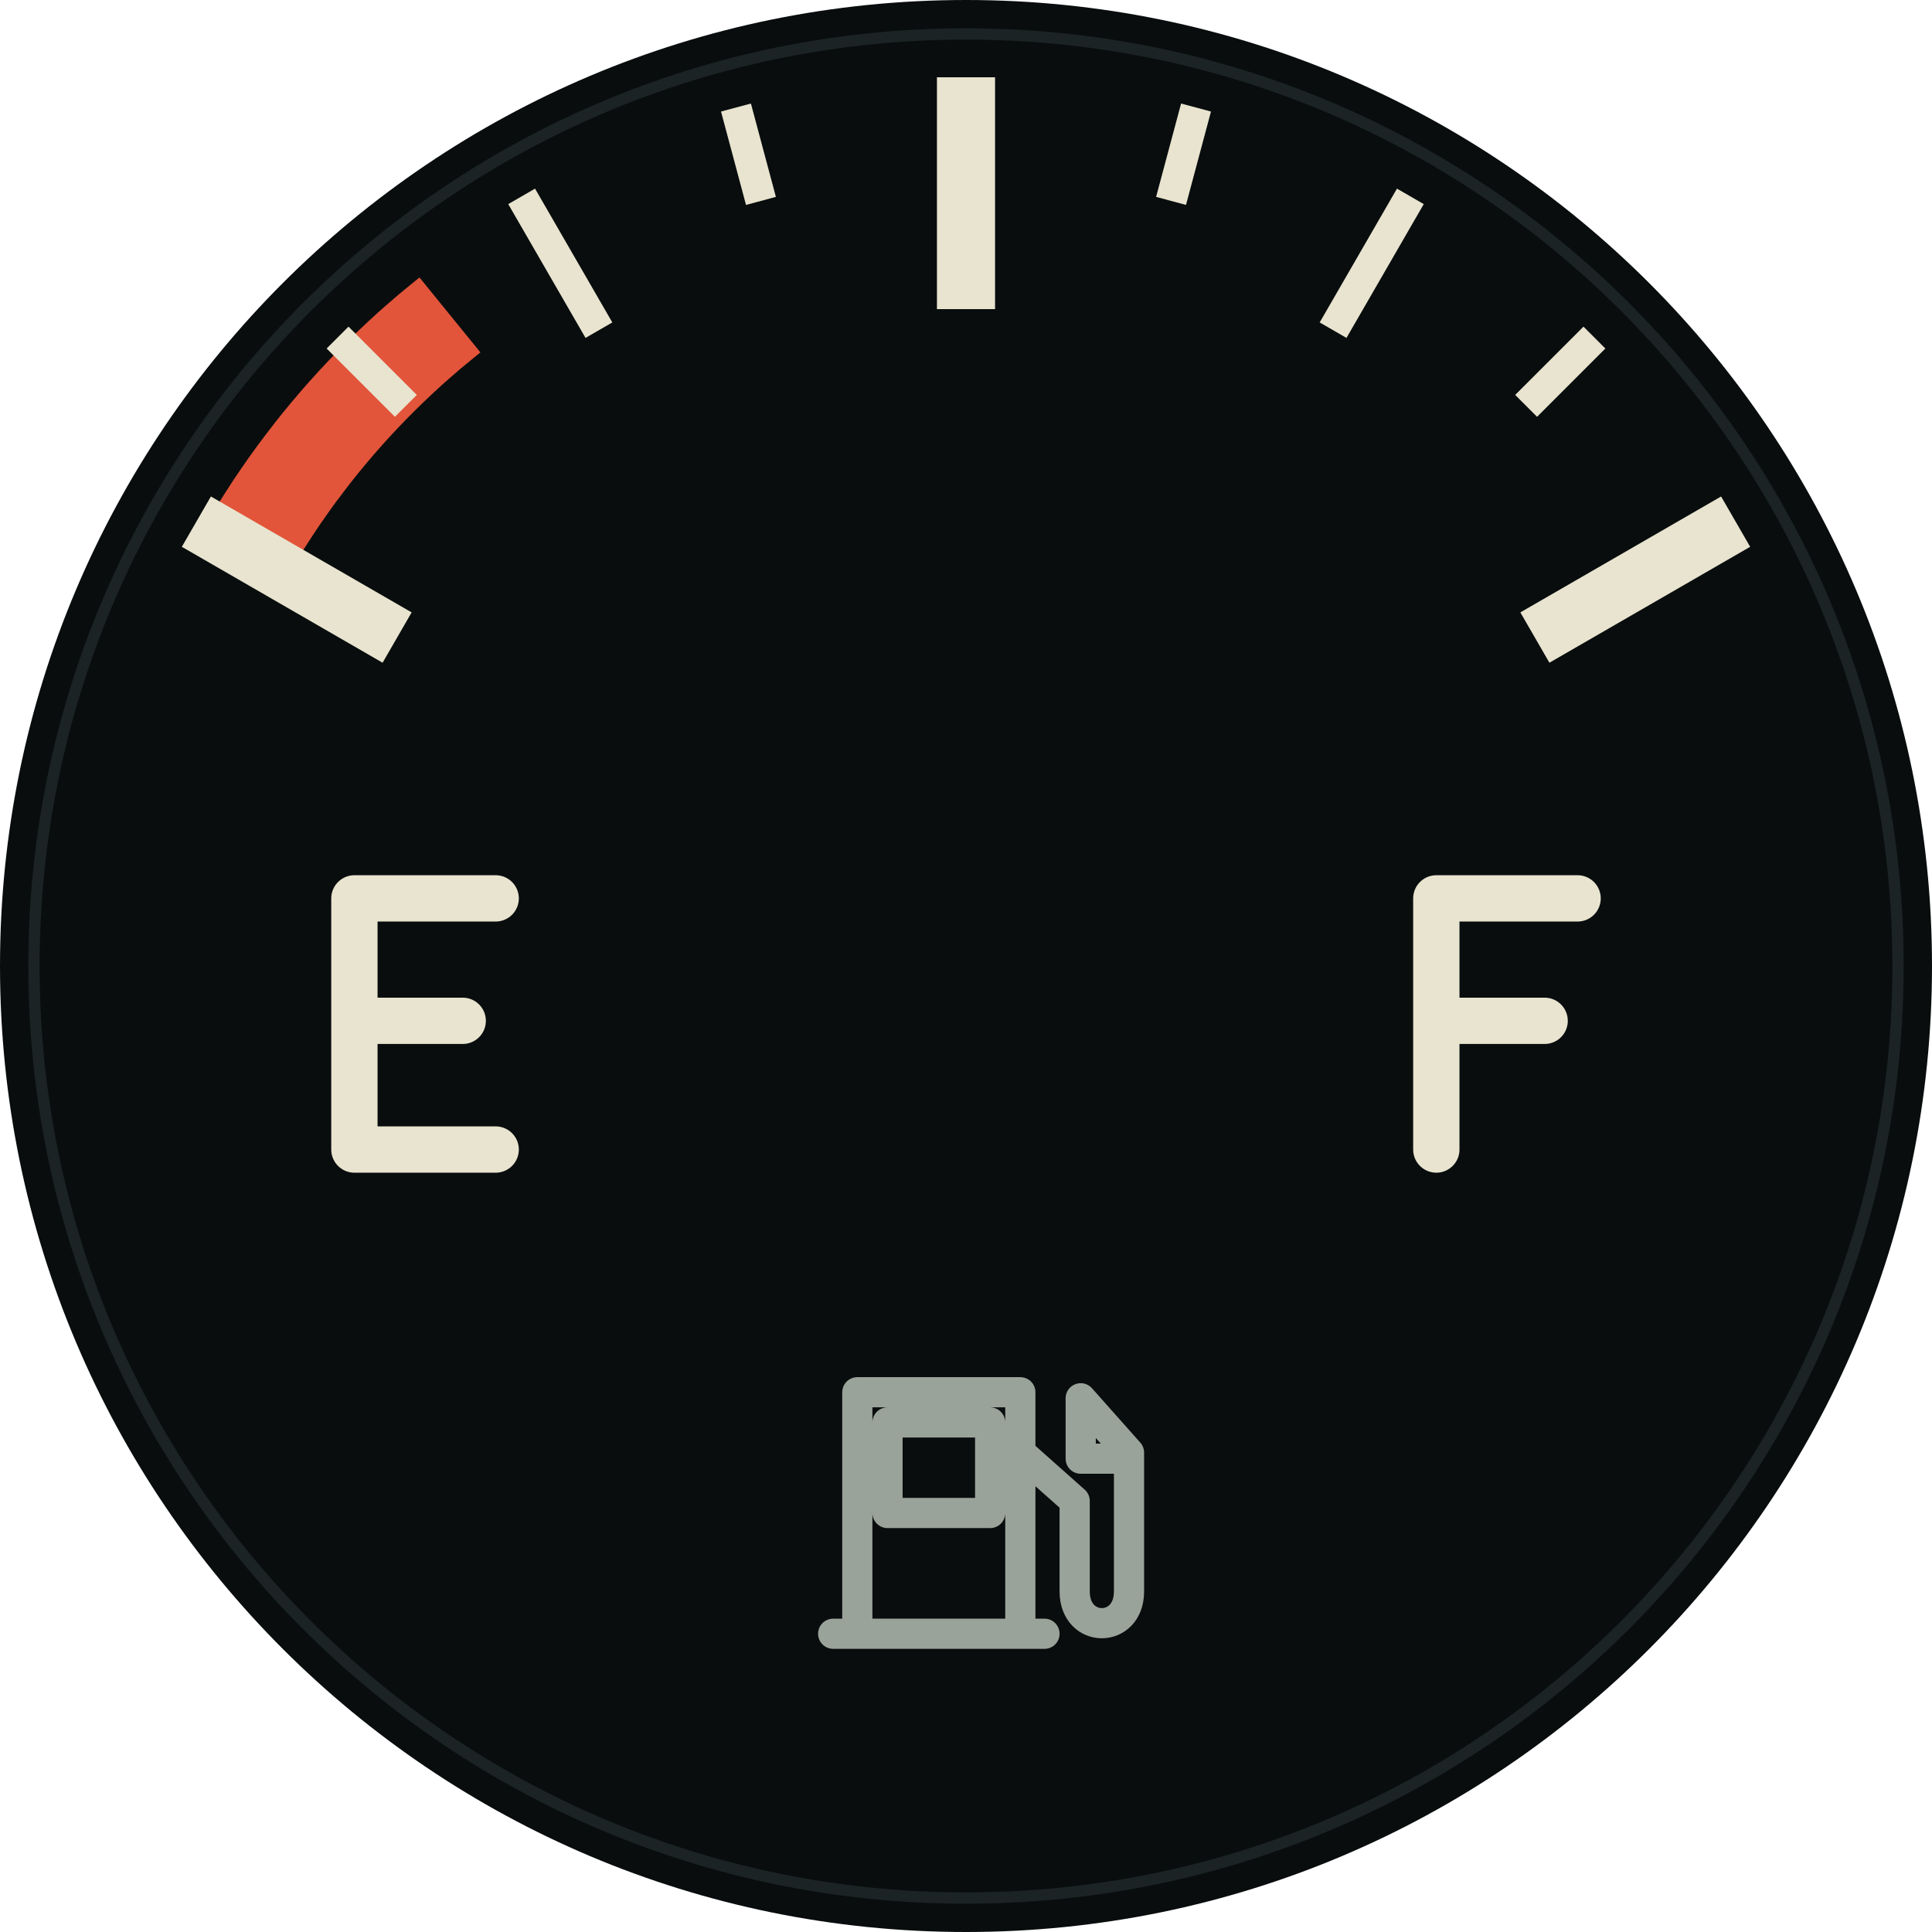
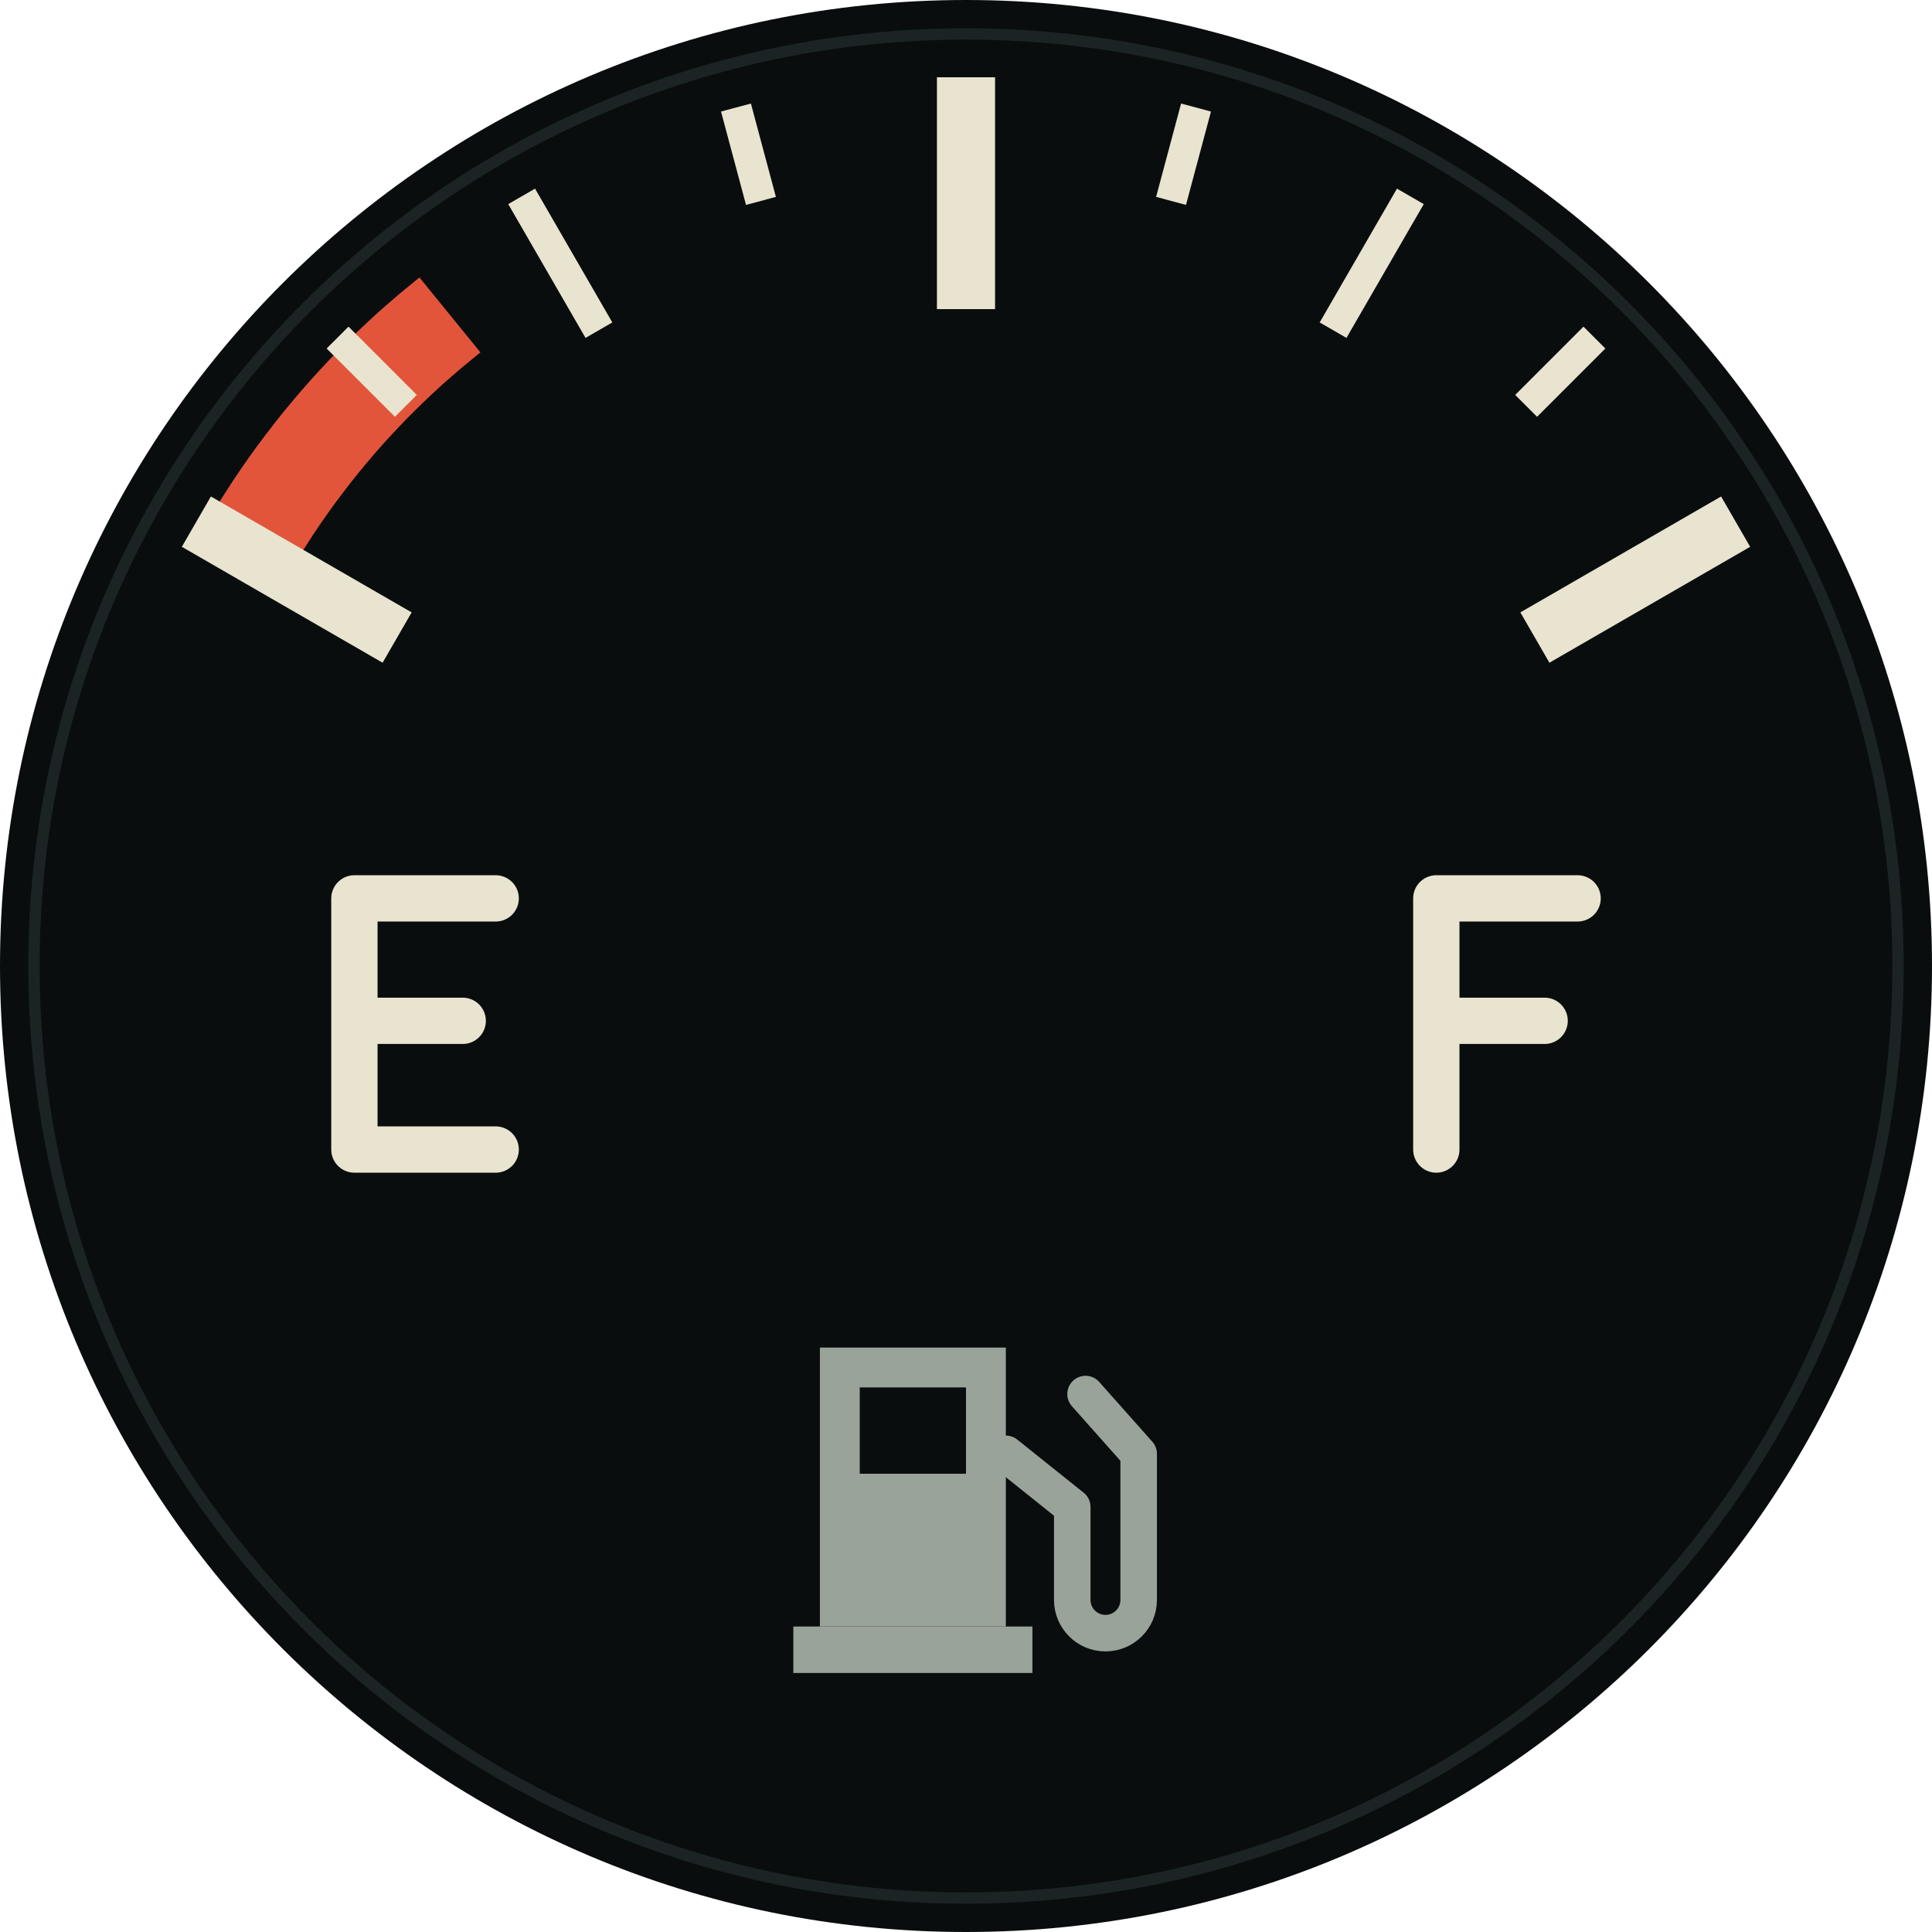
<svg xmlns="http://www.w3.org/2000/svg" width="256" height="256" viewBox="0 0 256 256">
  <circle cx="128" cy="128" r="128" fill="#090d0e" />
  <circle cx="128" cy="128" r="123.5" fill="none" stroke="#1b2325" stroke-width="1.5" />
  <polyline points="32.67,72.96 33.54,71.47 34.44,69.99 35.37,68.53 36.31,67.08 37.28,65.65 38.27,64.23 39.28,62.83 40.32,61.45 41.37,60.08 42.45,58.72 43.55,57.39 44.67,56.07 45.81,54.77 46.97,53.49 48.15,52.23 49.35,50.98 50.57,49.76 51.81,48.55 53.07,47.36 54.34,46.19 55.64,45.05 56.95,43.92 58.28,42.82 59.62,41.73" fill="none" stroke="#e2553a" stroke-width="12.8" />
  <path d="M26.02 69.12L52.62 84.48" stroke="#e8e4cf" stroke-width="7.7" />
  <path d="M44.73 44.73L53.78 53.78" stroke="#e8e4cf" stroke-width="4.1" />
  <path d="M69.12 26.02L79.36 43.75" stroke="#e8e4cf" stroke-width="4.1" />
  <path d="M97.52 14.25L100.83 26.62" stroke="#e8e4cf" stroke-width="4.1" />
  <path d="M128.00 10.24L128.00 40.96" stroke="#e8e4cf" stroke-width="7.7" />
  <path d="M158.48 14.25L155.17 26.62" stroke="#e8e4cf" stroke-width="4.1" />
  <path d="M186.88 26.02L176.64 43.75" stroke="#e8e4cf" stroke-width="4.1" />
  <path d="M211.27 44.73L202.22 53.78" stroke="#e8e4cf" stroke-width="4.1" />
  <path d="M229.98 69.12L203.38 84.48" stroke="#e8e4cf" stroke-width="7.7" />
  <g transform="translate(45.92 119.04) scale(2.08)" fill="none" stroke="#e8e4cf" stroke-width="2.95" stroke-linecap="round" stroke-linejoin="round">
    <path transform="translate(0.0 0)" d="M9.5 0H0.5V16H9.5M0.5 7.8H7.4" />
  </g>
  <g transform="translate(189.28 119.04) scale(2.08)" fill="none" stroke="#e8e4cf" stroke-width="2.95" stroke-linecap="round" stroke-linejoin="round">
    <path transform="translate(0.0 0)" d="M9.5 0H0.5V16M0.5 7.8H7.4" />
  </g>
-   <g transform="translate(102.40 174.08) scale(0.8)" fill="none" stroke="#9aa39a" stroke-width="5" stroke-linecap="round" stroke-linejoin="round">
-     <path d="M14 53V13h27v40M10 53h35M19 18h17v15H19zM41 23l9 8v15c0 7 9 7 9 0V23l-8-9M51 14v10h8" />
+   <g transform="translate(99.84 171.52) scale(0.88)">
+     <path fill="#9aa39a" fill-rule="evenodd" d="M10 8H38V50H10ZM16 14H32V27H16Z" />
+     <path fill="#9aa39a" d="M6 50H42V57H6Z" />
+     <path fill="none" stroke="#9aa39a" stroke-width="5.5" stroke-linecap="round" stroke-linejoin="round" d="M38 24L48 32V46A5 5 0 0 0 58 46V24L50 15" />
  </g>
</svg>
